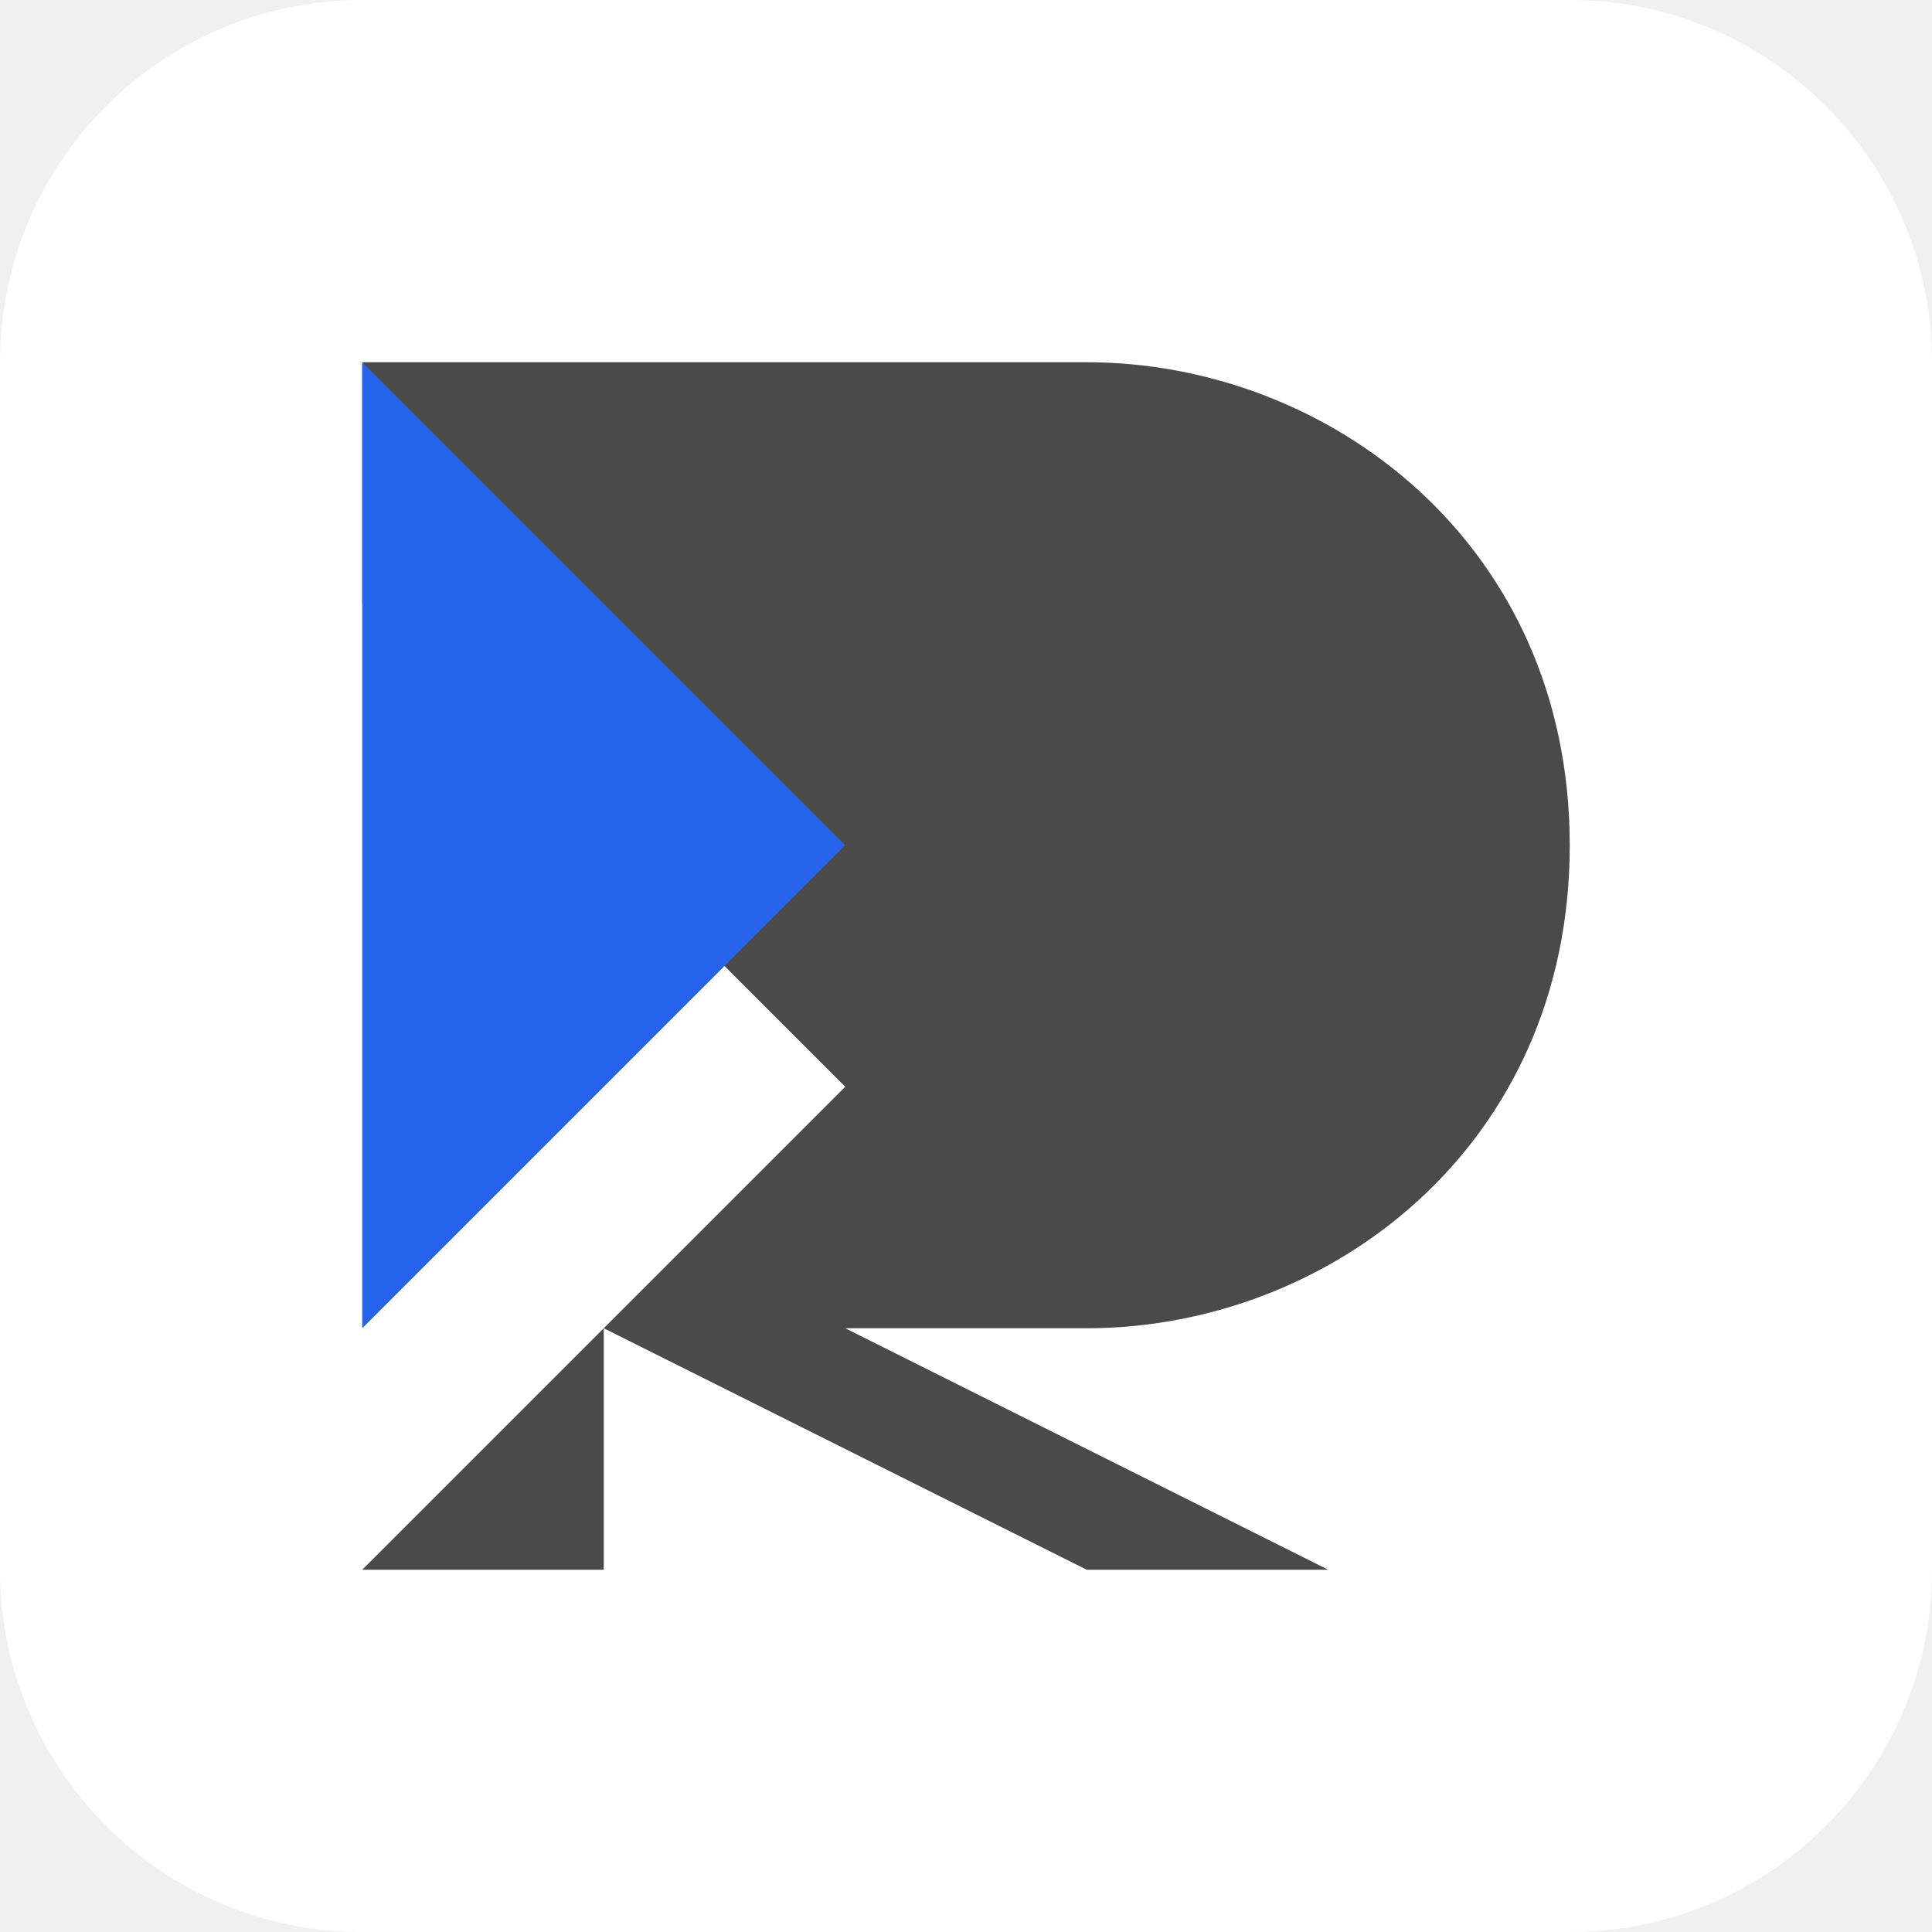
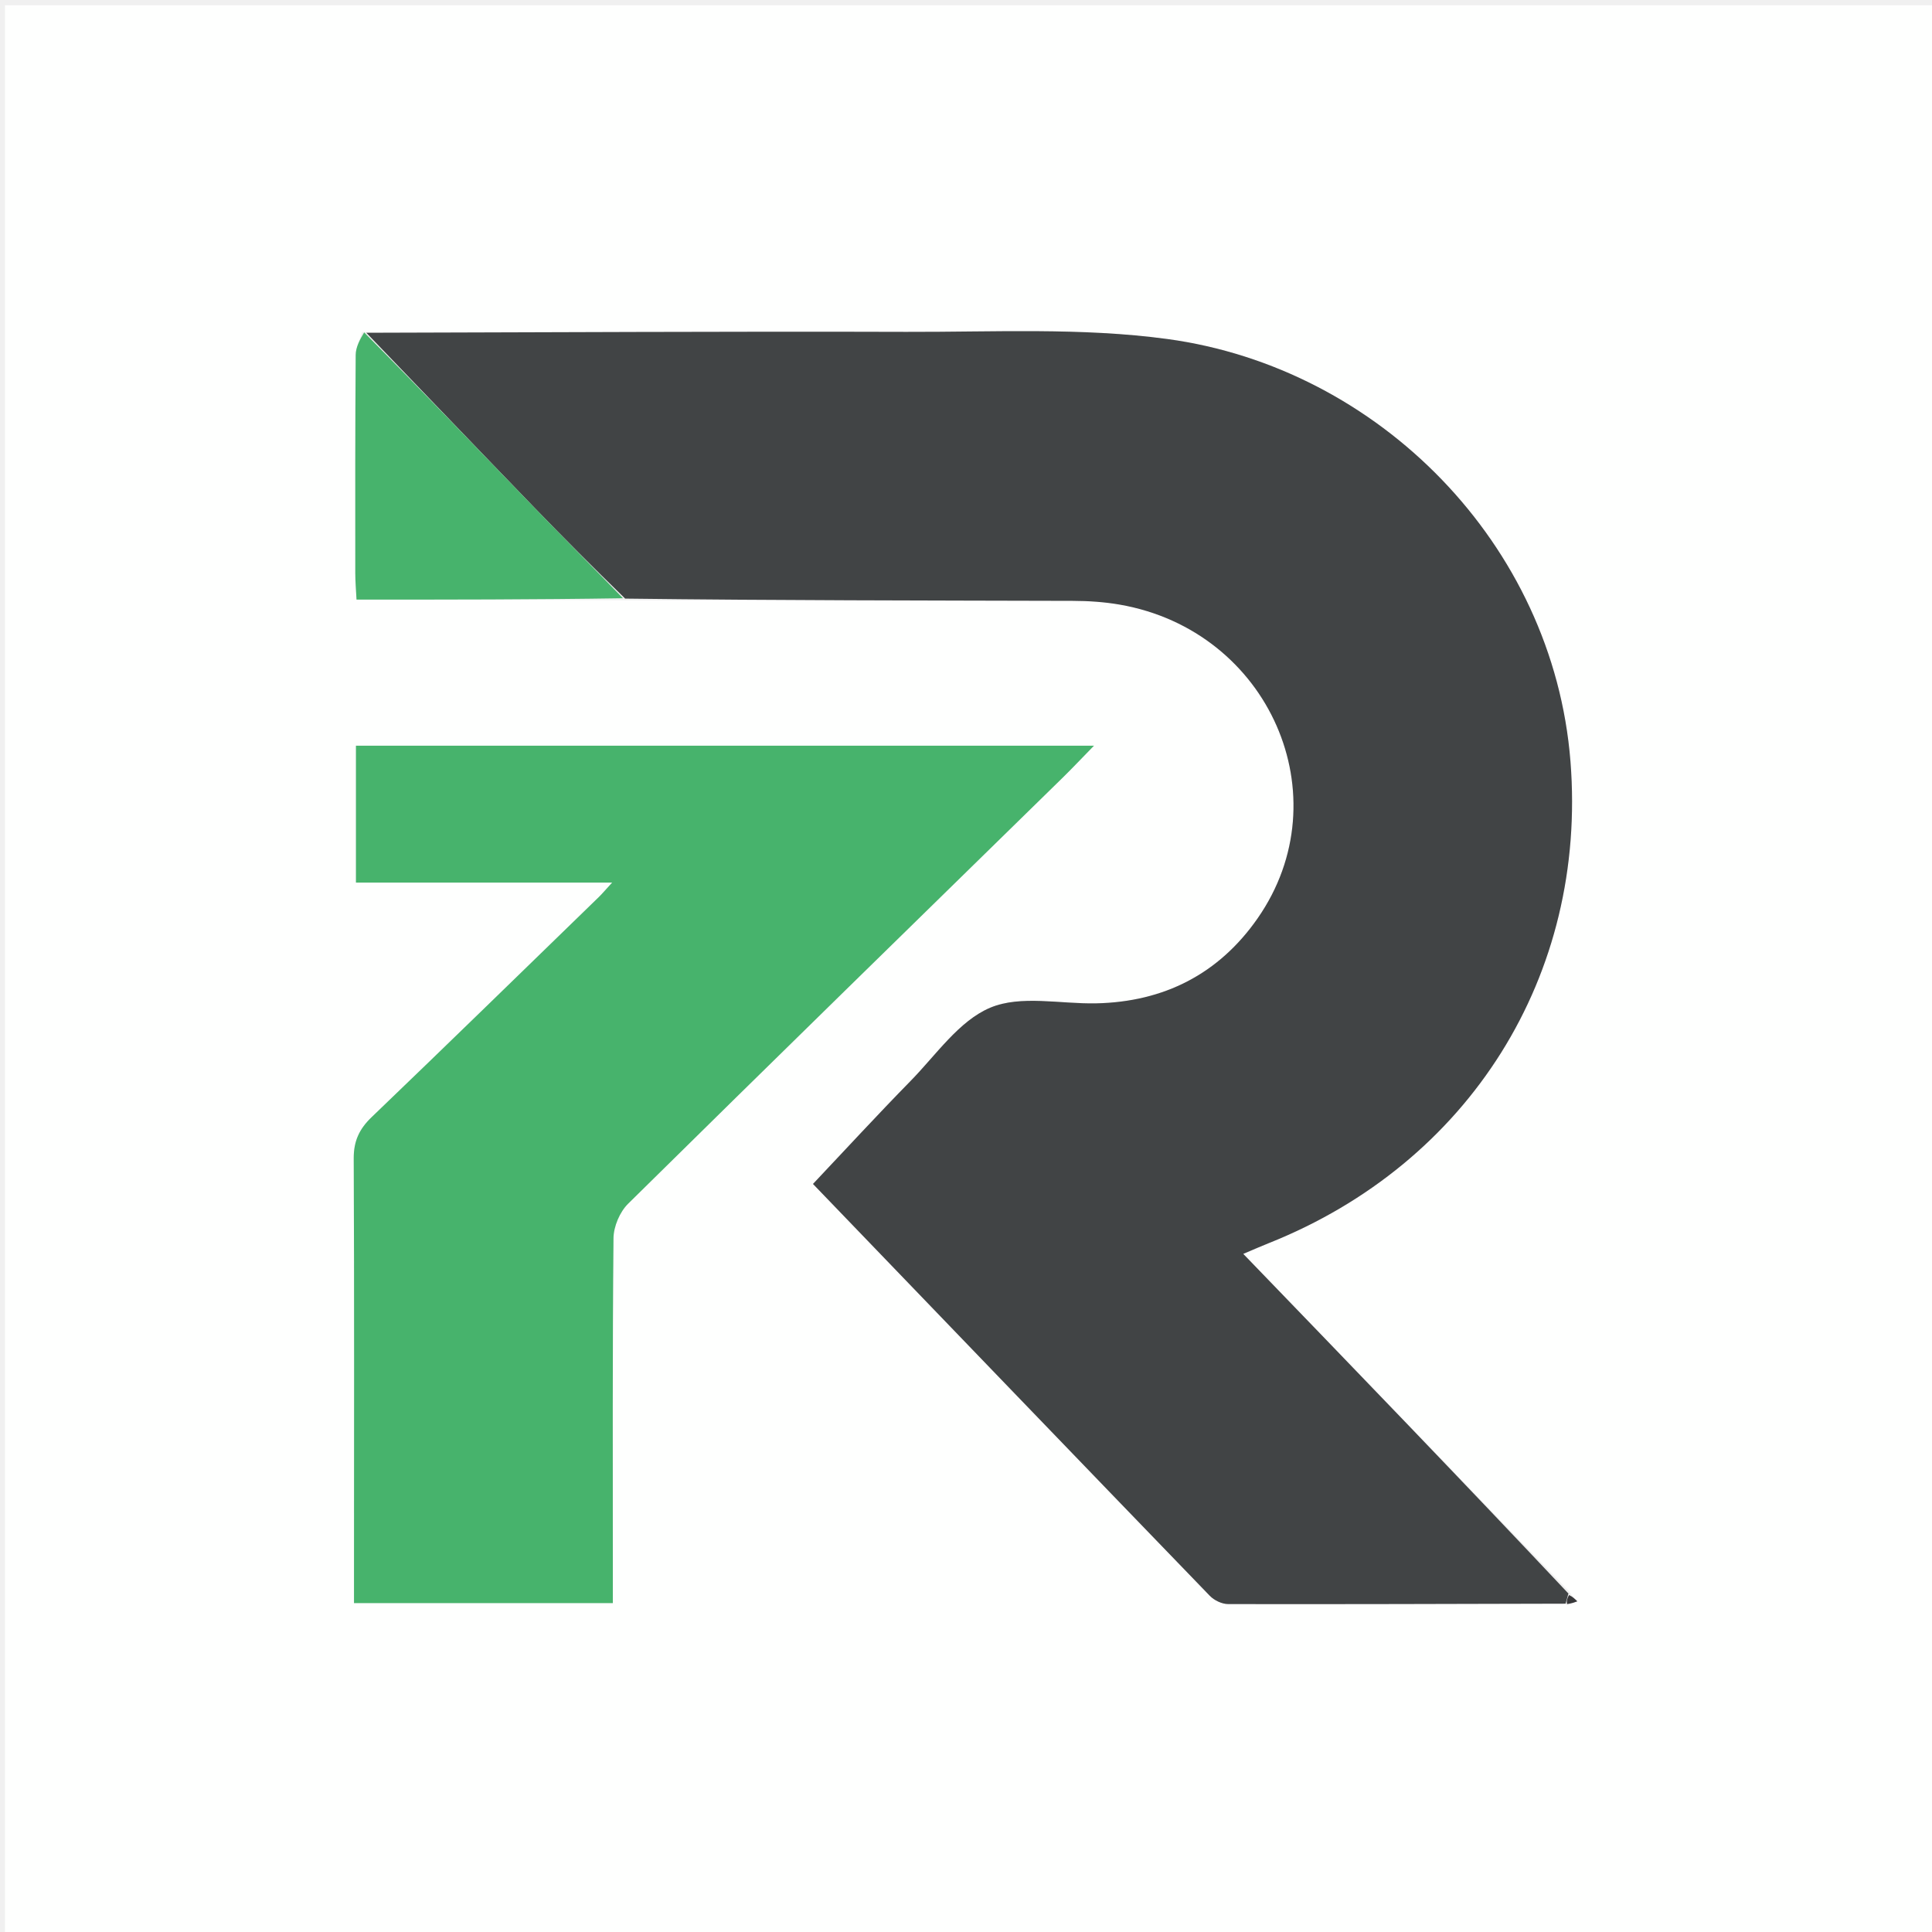
- <svg xmlns="http://www.w3.org/2000/svg" width="32" height="32" viewBox="0 0 32 32" fill="none">
-   <rect width="32" height="32" rx="6" fill="white" />
-   <path d="M6 26L14 18L6 10V6H18C22 6 26 9 26 14C26 19 22 22 18 22H14L22 26H18L10 22V26H6Z" fill="#4A4A4A" />
-   <path d="M6 6L14 14L6 22V6Z" fill="#2563EB" />
+ <svg xmlns="http://www.w3.org/2000/svg" version="1.1" id="Layer_1" x="0px" y="0px" width="100%" viewBox="0 0 406 406" enable-background="new 0 0 406 406" xml:space="preserve">
+   <path fill="#FEFFFE" opacity="1" stroke="none" d=" M276,407   C184.028,407 92.556,407 1.042,407   C1.042,271.737 1.042,136.473 1.042,1.105   C136.222,1.105 271.444,1.105 406.833,1.105   C406.833,136.333 406.833,271.667 406.833,407   C363.473,407 319.987,407 276,407  M132.005,126.156   C163.146,126.181 194.286,126.183 225.426,126.266   C228.739,126.275 232.097,126.496 235.356,127.066   C266.72,132.549 282.089,167.412 264.285,192.98   C256.146,204.668 244.607,210.558 230.31,210.849   C222.825,211.001 214.485,209.066 208.088,211.764   C201.519,214.534 196.722,221.679 191.378,227.133   C184.434,234.221 177.714,241.529 170.842,248.802   C198.34,277.373 226.255,306.399 254.239,335.357   C255.159,336.309 256.785,337.087 258.084,337.09   C281.723,337.137 305.363,337.052 329.63,337.181   C330.244,336.959 330.857,336.737 331.471,336.514   C330.966,336.017 330.461,335.519 329.72,334.396   C306.992,310.856 284.264,287.316 261.266,263.495   C263.511,262.548 265.028,261.876 266.569,261.263   C308.81,244.448 333.587,204.967 330.025,159.997   C326.408,114.33 289.698,77.27 245.314,71.243   C227.284,68.795 208.746,69.798 190.438,69.741   C152.62,69.624 114.801,69.85 76.074,69.773   C75.611,71.376 74.759,72.977 74.747,74.584   C74.633,89.885 74.654,105.187 74.662,120.488   C74.663,122.259 74.825,124.03 74.922,126.005   C93.933,126.005 112.511,126.005 132.005,126.156  M186.5,156.701   C149.269,156.701 112.038,156.701 74.801,156.701   C74.801,166.62 74.801,175.688 74.801,185.473   C92.72,185.473 110.194,185.473 128.64,185.473   C127.169,187.073 126.539,187.829 125.837,188.511   C109.947,203.945 94.094,219.417 78.109,234.752   C75.512,237.243 74.317,239.767 74.334,243.444   C74.466,272.769 74.398,302.095 74.391,331.421   C74.39,333.205 74.391,334.989 74.391,336.879   C92.774,336.879 110.518,336.879 128.785,336.879   C128.785,334.757 128.785,332.967 128.785,331.178   C128.786,307.517 128.695,283.855 128.923,260.197   C128.947,257.744 130.245,254.683 131.992,252.958   C162.348,223.008 192.87,193.226 223.346,163.396   C225.277,161.507 227.129,159.536 229.897,156.702   C214.773,156.702 201.136,156.702 186.5,156.701  z" />
+   <path fill="#414445" opacity="1" stroke="none" d=" M76.982,69.935   C114.801,69.85 152.62,69.624 190.438,69.741   C208.746,69.798 227.284,68.795 245.314,71.243   C289.698,77.27 326.408,114.33 330.025,159.997   C333.587,204.967 308.81,244.448 266.569,261.263   C265.028,261.876 263.511,262.548 261.266,263.495   C284.264,287.316 306.992,310.856 329.601,334.878   C329.323,335.905 329.162,336.45 329.002,336.995   C305.363,337.052 281.723,337.137 258.084,337.09   C256.785,337.087 255.159,336.309 254.239,335.357   C226.255,306.399 198.34,277.373 170.842,248.802   C177.714,241.529 184.434,234.221 191.378,227.133   C196.722,221.679 201.519,214.534 208.088,211.764   C214.485,209.066 222.825,211.001 230.31,210.849   C244.607,210.558 256.146,204.668 264.285,192.98   C282.089,167.412 266.72,132.549 235.356,127.066   C232.097,126.496 228.739,126.275 225.426,126.266   C194.286,126.183 163.146,126.181 131.371,125.792   C124.549,119.141 118.311,112.901 112.181,106.557   C100.415,94.381 88.711,82.146 76.982,69.935  z" />
+   <path fill="#47B36C" opacity="1" stroke="none" d=" M187,156.702   C201.136,156.702 214.773,156.702 229.897,156.702   C227.129,159.536 225.277,161.507 223.346,163.396   C192.87,193.226 162.348,223.008 131.992,252.958   C130.245,254.683 128.947,257.744 128.923,260.197   C128.695,283.855 128.786,307.517 128.785,331.178   C128.785,332.967 128.785,334.757 128.785,336.879   C110.518,336.879 92.774,336.879 74.391,336.879   C74.391,334.989 74.39,333.205 74.391,331.421   C74.398,302.095 74.466,272.769 74.334,243.444   C74.317,239.767 75.512,237.243 78.109,234.752   C94.094,219.417 109.947,203.945 125.837,188.511   C126.539,187.829 127.169,187.073 128.64,185.473   C110.194,185.473 92.72,185.473 74.801,185.473   C74.801,175.688 74.801,166.62 74.801,156.701   C112.038,156.701 149.269,156.701 187,156.702  z" />
+   <path fill="#47B36C" opacity="1" stroke="none" d=" M76.528,69.854   C88.711,82.146 100.415,94.381 112.181,106.557   C118.311,112.901 124.549,119.141 130.914,125.716   C112.511,126.005 93.933,126.005 74.922,126.005   C74.825,124.03 74.663,122.259 74.662,120.488   C74.654,105.187 74.633,89.885 74.747,74.584   C74.759,72.977 75.611,71.376 76.528,69.854  z" />
+   <path fill="#38383A" opacity="1" stroke="none" d=" M329.316,337.088   C329.162,336.45 329.323,335.905 329.719,335.19   C330.461,335.519 330.966,336.017 331.471,336.514   C330.857,336.737 330.244,336.959 329.316,337.088  z" />
</svg>
